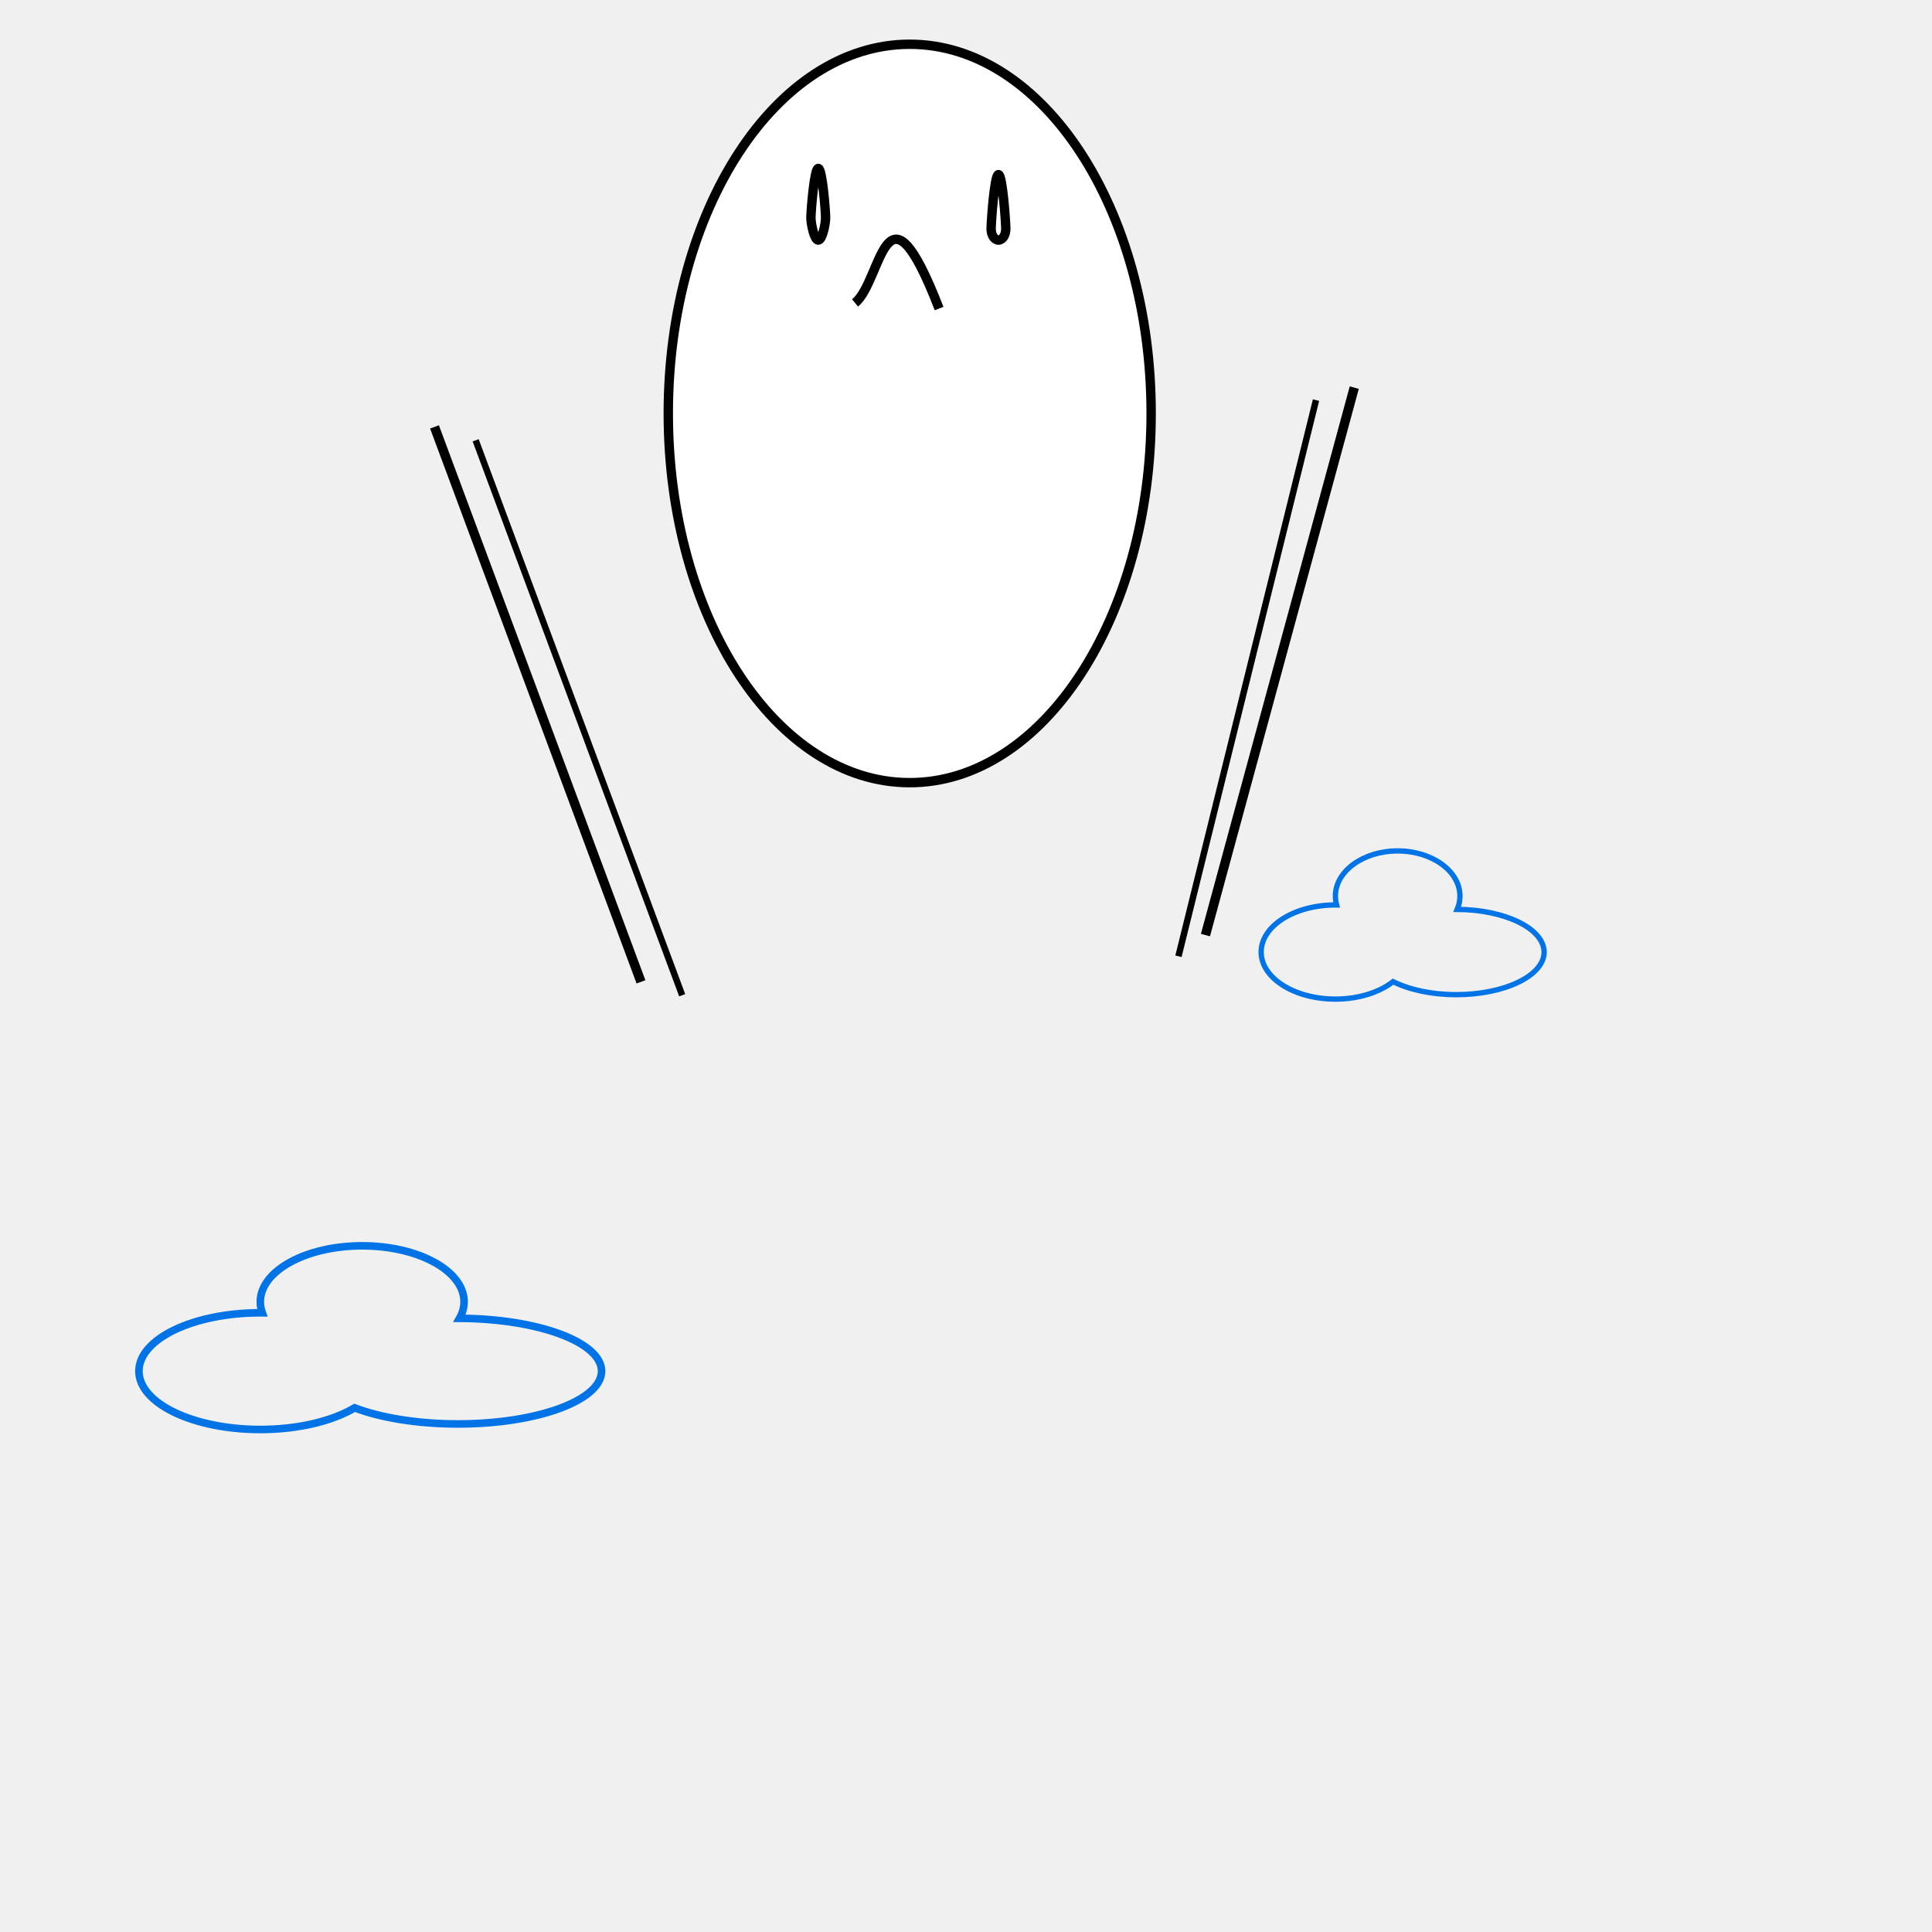
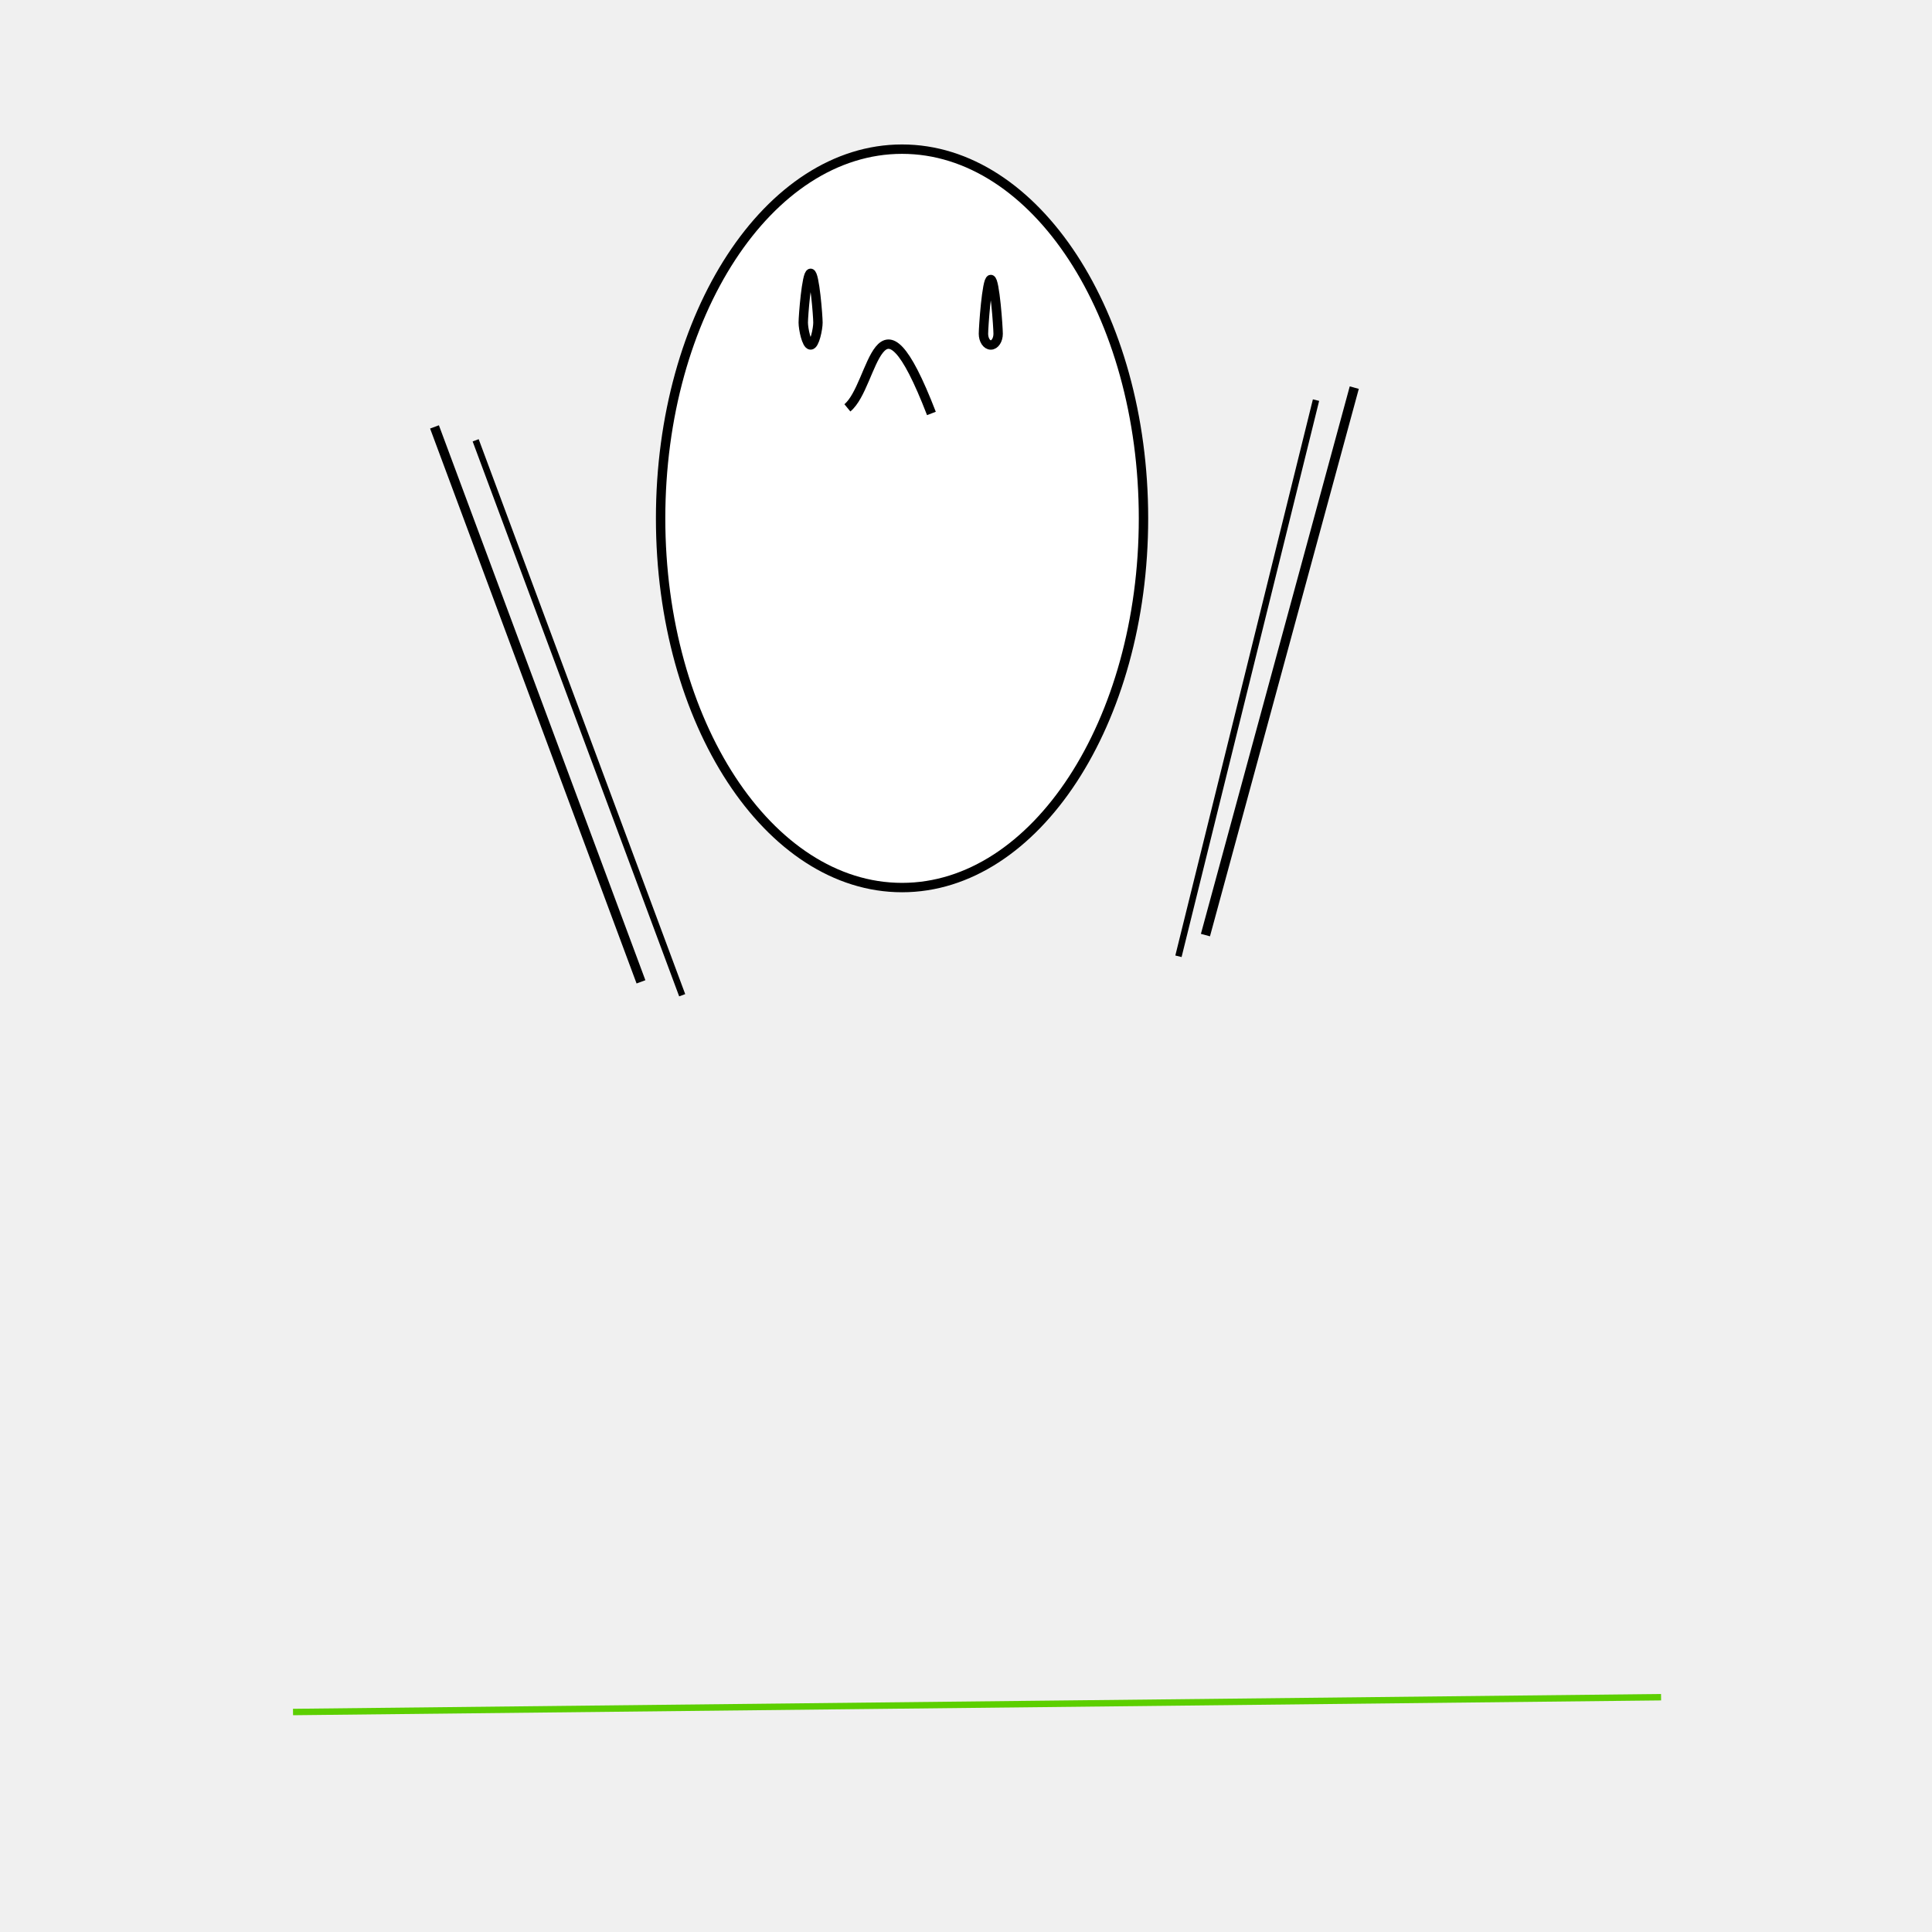
<svg xmlns="http://www.w3.org/2000/svg" version="1.1" id="Layer_1" x="0px" y="0px" viewBox="0 0 300 300" style="enable-background:new 0 0 300 300;" xml:space="preserve">
  <style type="text/css">
- 	.st0{fill:none;}
- 	.st1{fill:#FFFFFF;stroke:#000000;stroke-width:1.458;stroke-miterlimit:10;}
- 	.st2{fill:none;stroke:#000000;stroke-width:1.458;stroke-miterlimit:10;}
- 	.st3{fill:none;stroke:#000000;stroke-miterlimit:10;}
- 	.st4{fill:none;stroke:#0073E7;stroke-width:0.825;stroke-miterlimit:10;}
- 	.st5{fill:none;stroke:#0073E7;stroke-width:1.175;stroke-miterlimit:10;}
+ 	.st0{fill:none;stroke:#5CCF00;stroke-miterlimit:10;}
+ 	.st1{fill:none;}
+ 	.st2{fill:#FFFFFF;stroke:#000000;stroke-width:1.458;stroke-miterlimit:10;}
+ 	.st3{fill:none;stroke:#000000;stroke-width:1.458;stroke-miterlimit:10;}
+ 	.st4{fill:none;stroke:#000000;stroke-miterlimit:10;}
</style>
-   <path class="st0" d="M150.67,104.34c-16.12,0-29.78,9.46-34.53,22.55c5.25,2.77,11.57,5.97,19.11,8.82  c20.55,7.76,37.64-0.52,50.36-7.59C181.29,114.39,167.29,104.34,150.67,104.34z" />
-   <ellipse class="st1" cx="141.26" cy="64.2" rx="37.49" ry="57.33" />
-   <path class="st1" d="M127.06,26.15c0.63,0,1.14,6.69,1.14,7.65c0,0.96-0.51,3.48-1.14,3.48s-1.14-2.52-1.14-3.48  S126.43,26.15,127.06,26.15z" />
-   <path class="st1" d="M155.04,27.11c0.63,0,1.14,7.47,1.14,8.43s-0.51,1.74-1.14,1.74s-1.14-0.78-1.14-1.74  S154.41,27.11,155.04,27.11z" />
-   <path class="st2" d="M132.77,47.04c4.25-3.49,4.63-20.89,13.05,0.87" />
-   <line class="st2" x1="67.47" y1="66.29" x2="99.53" y2="152.46" />
-   <line class="st3" x1="73.86" y1="68.37" x2="105.93" y2="154.54" />
-   <line class="st2" x1="210.29" y1="60.19" x2="187.18" y2="145.2" />
-   <line class="st3" x1="204.35" y1="62.13" x2="182.99" y2="148.49" />
-   <path class="st4" d="M226.27,141.21c0.28-0.66,0.43-1.35,0.43-2.07c0-3.87-4.33-7.01-9.67-7.01s-9.67,3.14-9.67,7.01  c0,0.48,0.07,0.94,0.19,1.39c-0.06,0-0.13-0.01-0.19-0.01c-6.37,0-11.53,3.27-11.53,7.31s5.16,7.31,11.53,7.31  c3.62,0,6.84-1.06,8.96-2.71c2.48,1.24,5.96,2.02,9.81,2.02c7.53,0,13.64-2.96,13.64-6.61C239.75,144.2,233.73,141.25,226.27,141.21  z" />
-   <path class="st5" d="M71.35,204.71c0.46-0.81,0.71-1.68,0.71-2.57c0-4.8-7.08-8.69-15.82-8.69s-15.82,3.89-15.82,8.69  c0,0.59,0.11,1.16,0.31,1.72c-0.11,0-0.21-0.01-0.31-0.01c-10.41,0-18.85,4.06-18.85,9.06s8.44,9.06,18.85,9.06  c5.92,0,11.19-1.31,14.65-3.36c4.06,1.54,9.74,2.5,16.04,2.5c12.32,0,22.3-3.67,22.3-8.2C93.41,208.41,83.55,204.76,71.35,204.71z" />
+   <line class="st0" x1="45.5" y1="265.84" x2="257.93" y2="263.54" />
+   <path class="st1" d="M150.67,104.34c-16.12,0-29.78,9.46-34.53,22.55c5.25,2.77,11.57,5.97,19.11,8.82  c20.55,7.76,37.64-0.52,50.36-7.59C181.29,114.39,167.29,104.34,150.67,104.34z" />
+   <ellipse class="st2" cx="140.07" cy="80.49" rx="37.49" ry="57.33" />
+   <path class="st2" d="M125.87,42.44c0.63,0,1.14,6.69,1.14,7.65c0,0.96-0.51,3.48-1.14,3.48s-1.14-2.52-1.14-3.48  C124.73,49.13,125.24,42.44,125.87,42.44z" />
+   <path class="st2" d="M153.85,43.4c0.63,0,1.14,7.47,1.14,8.43s-0.51,1.74-1.14,1.74s-1.14-0.78-1.14-1.74S153.22,43.4,153.85,43.4z" />
+   <path class="st3" d="M131.58,63.33c4.25-3.49,4.63-20.89,13.05,0.87" />
+   <line class="st3" x1="67.47" y1="66.29" x2="99.53" y2="152.46" />
+   <line class="st4" x1="73.86" y1="68.37" x2="105.93" y2="154.54" />
+   <line class="st3" x1="210.29" y1="60.19" x2="187.18" y2="145.2" />
+   <line class="st4" x1="204.35" y1="62.13" x2="182.99" y2="148.49" />
</svg>
